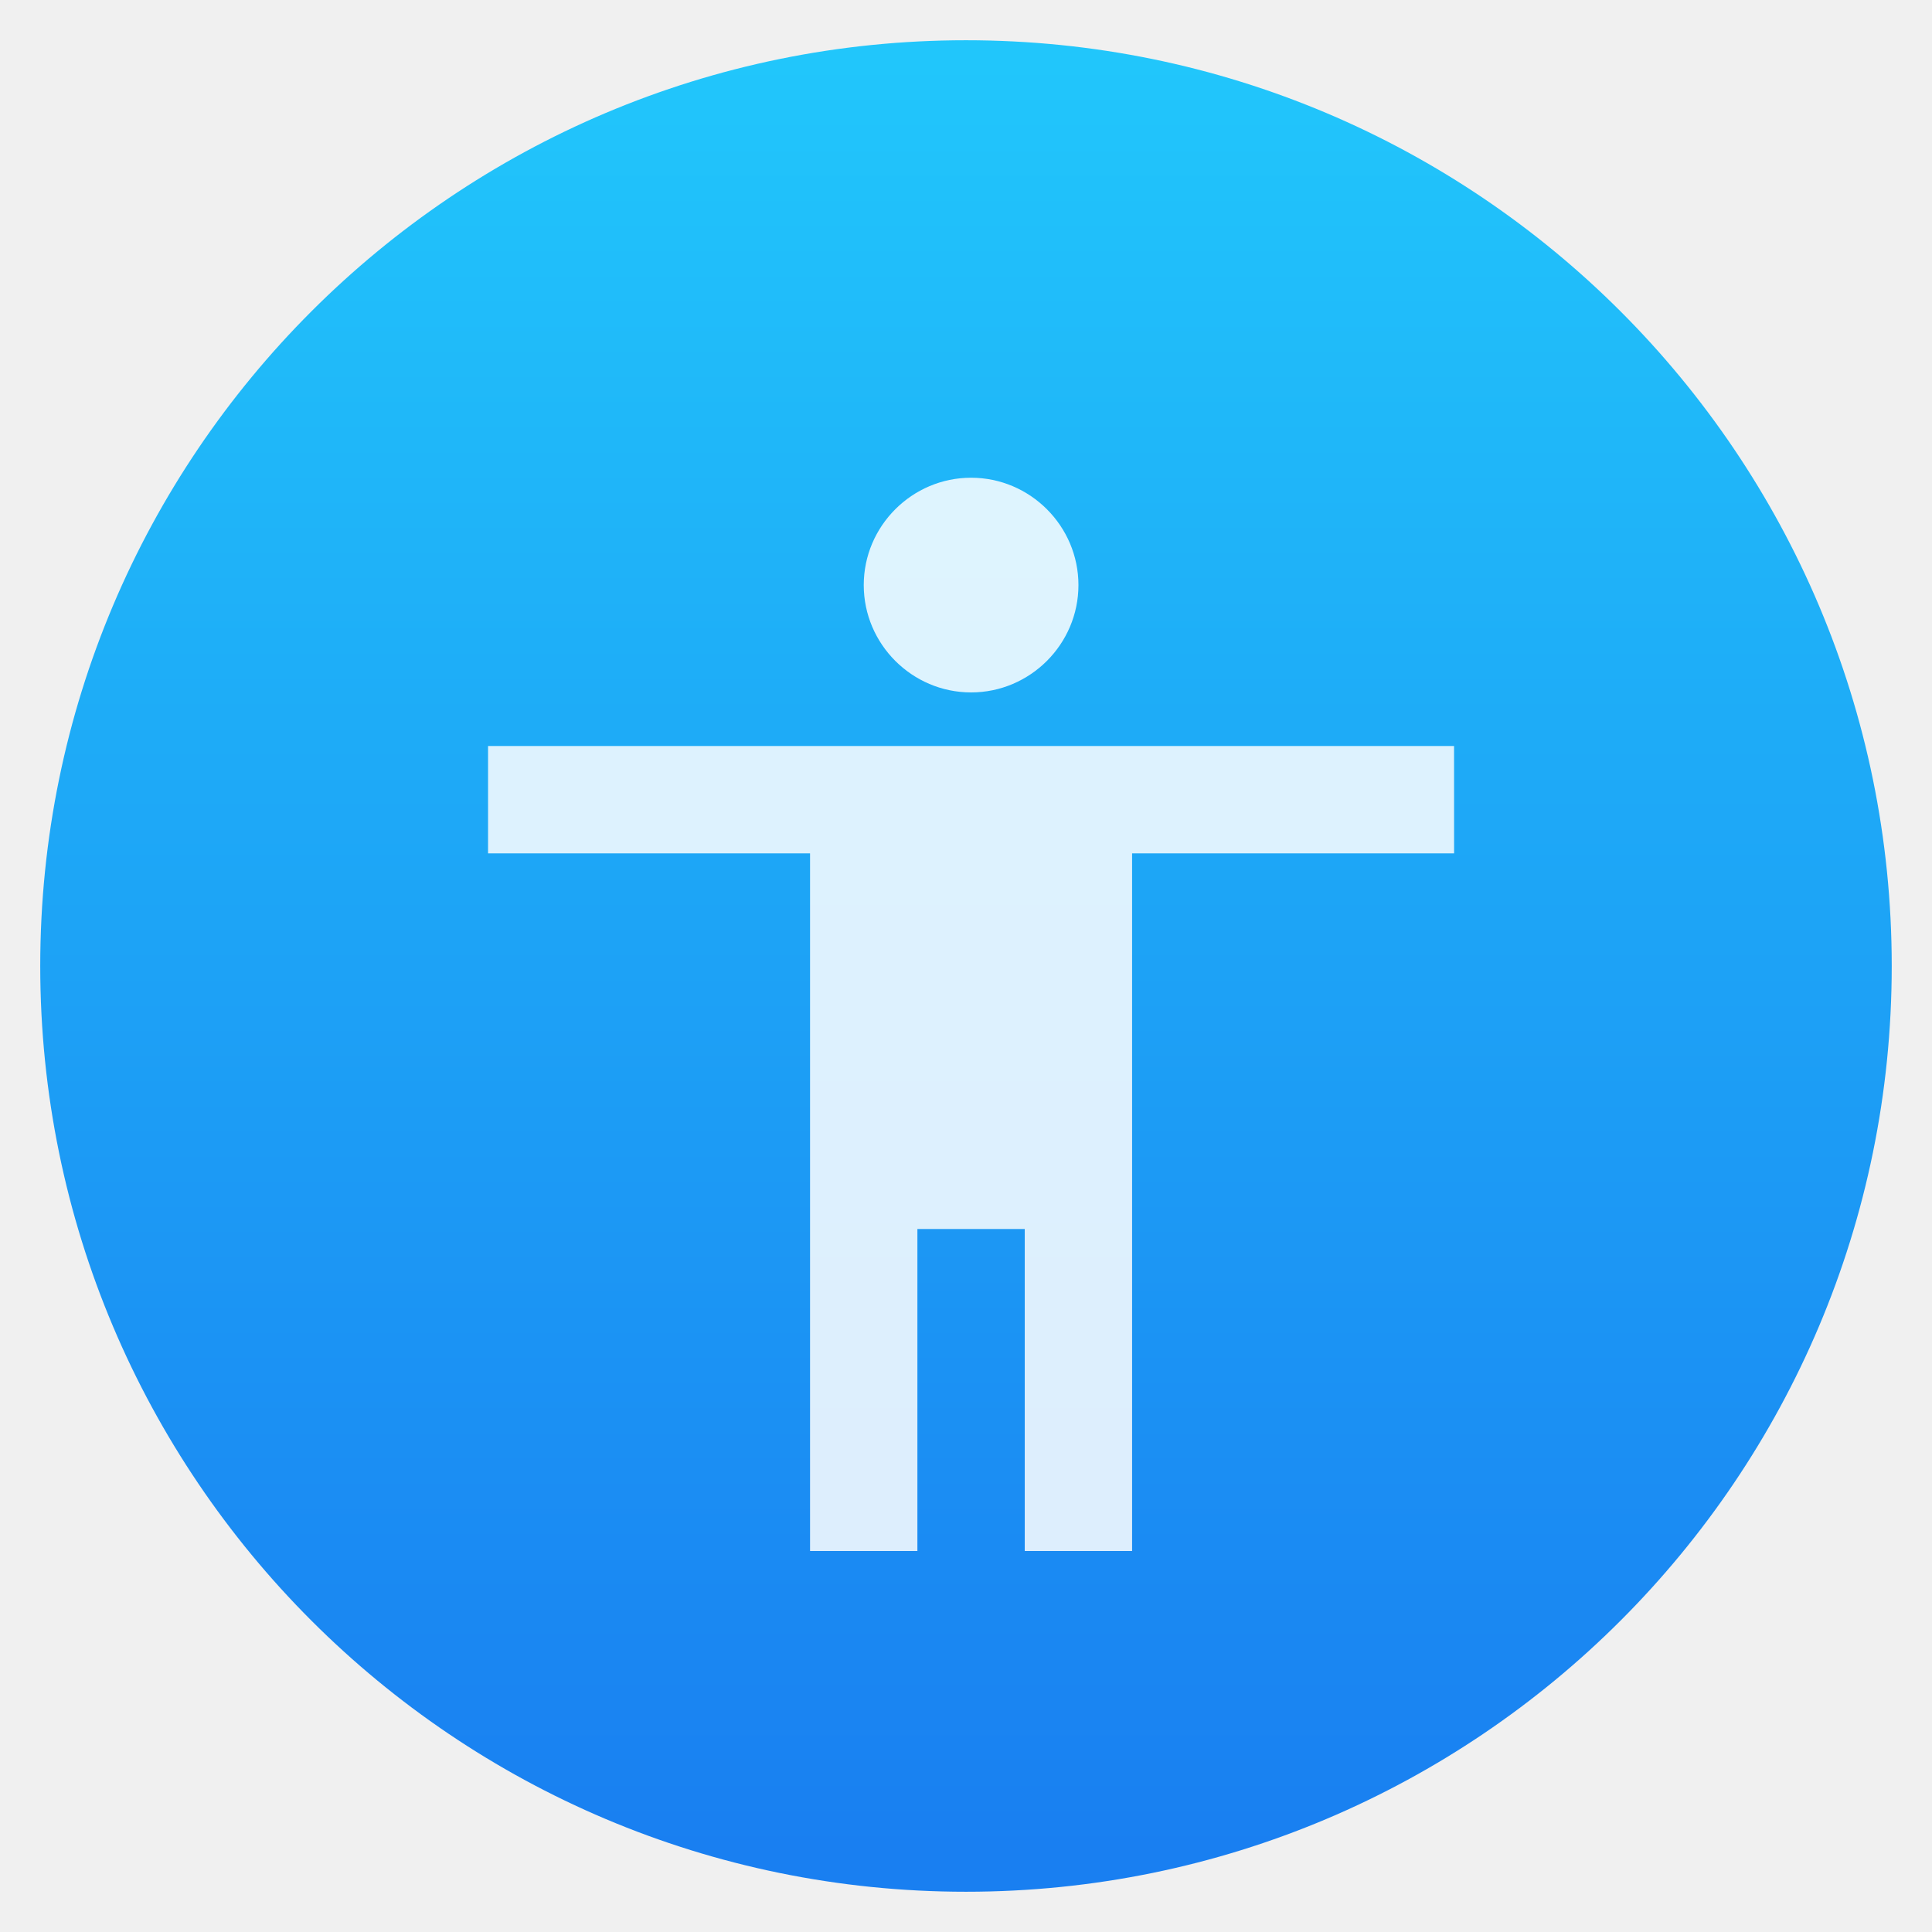
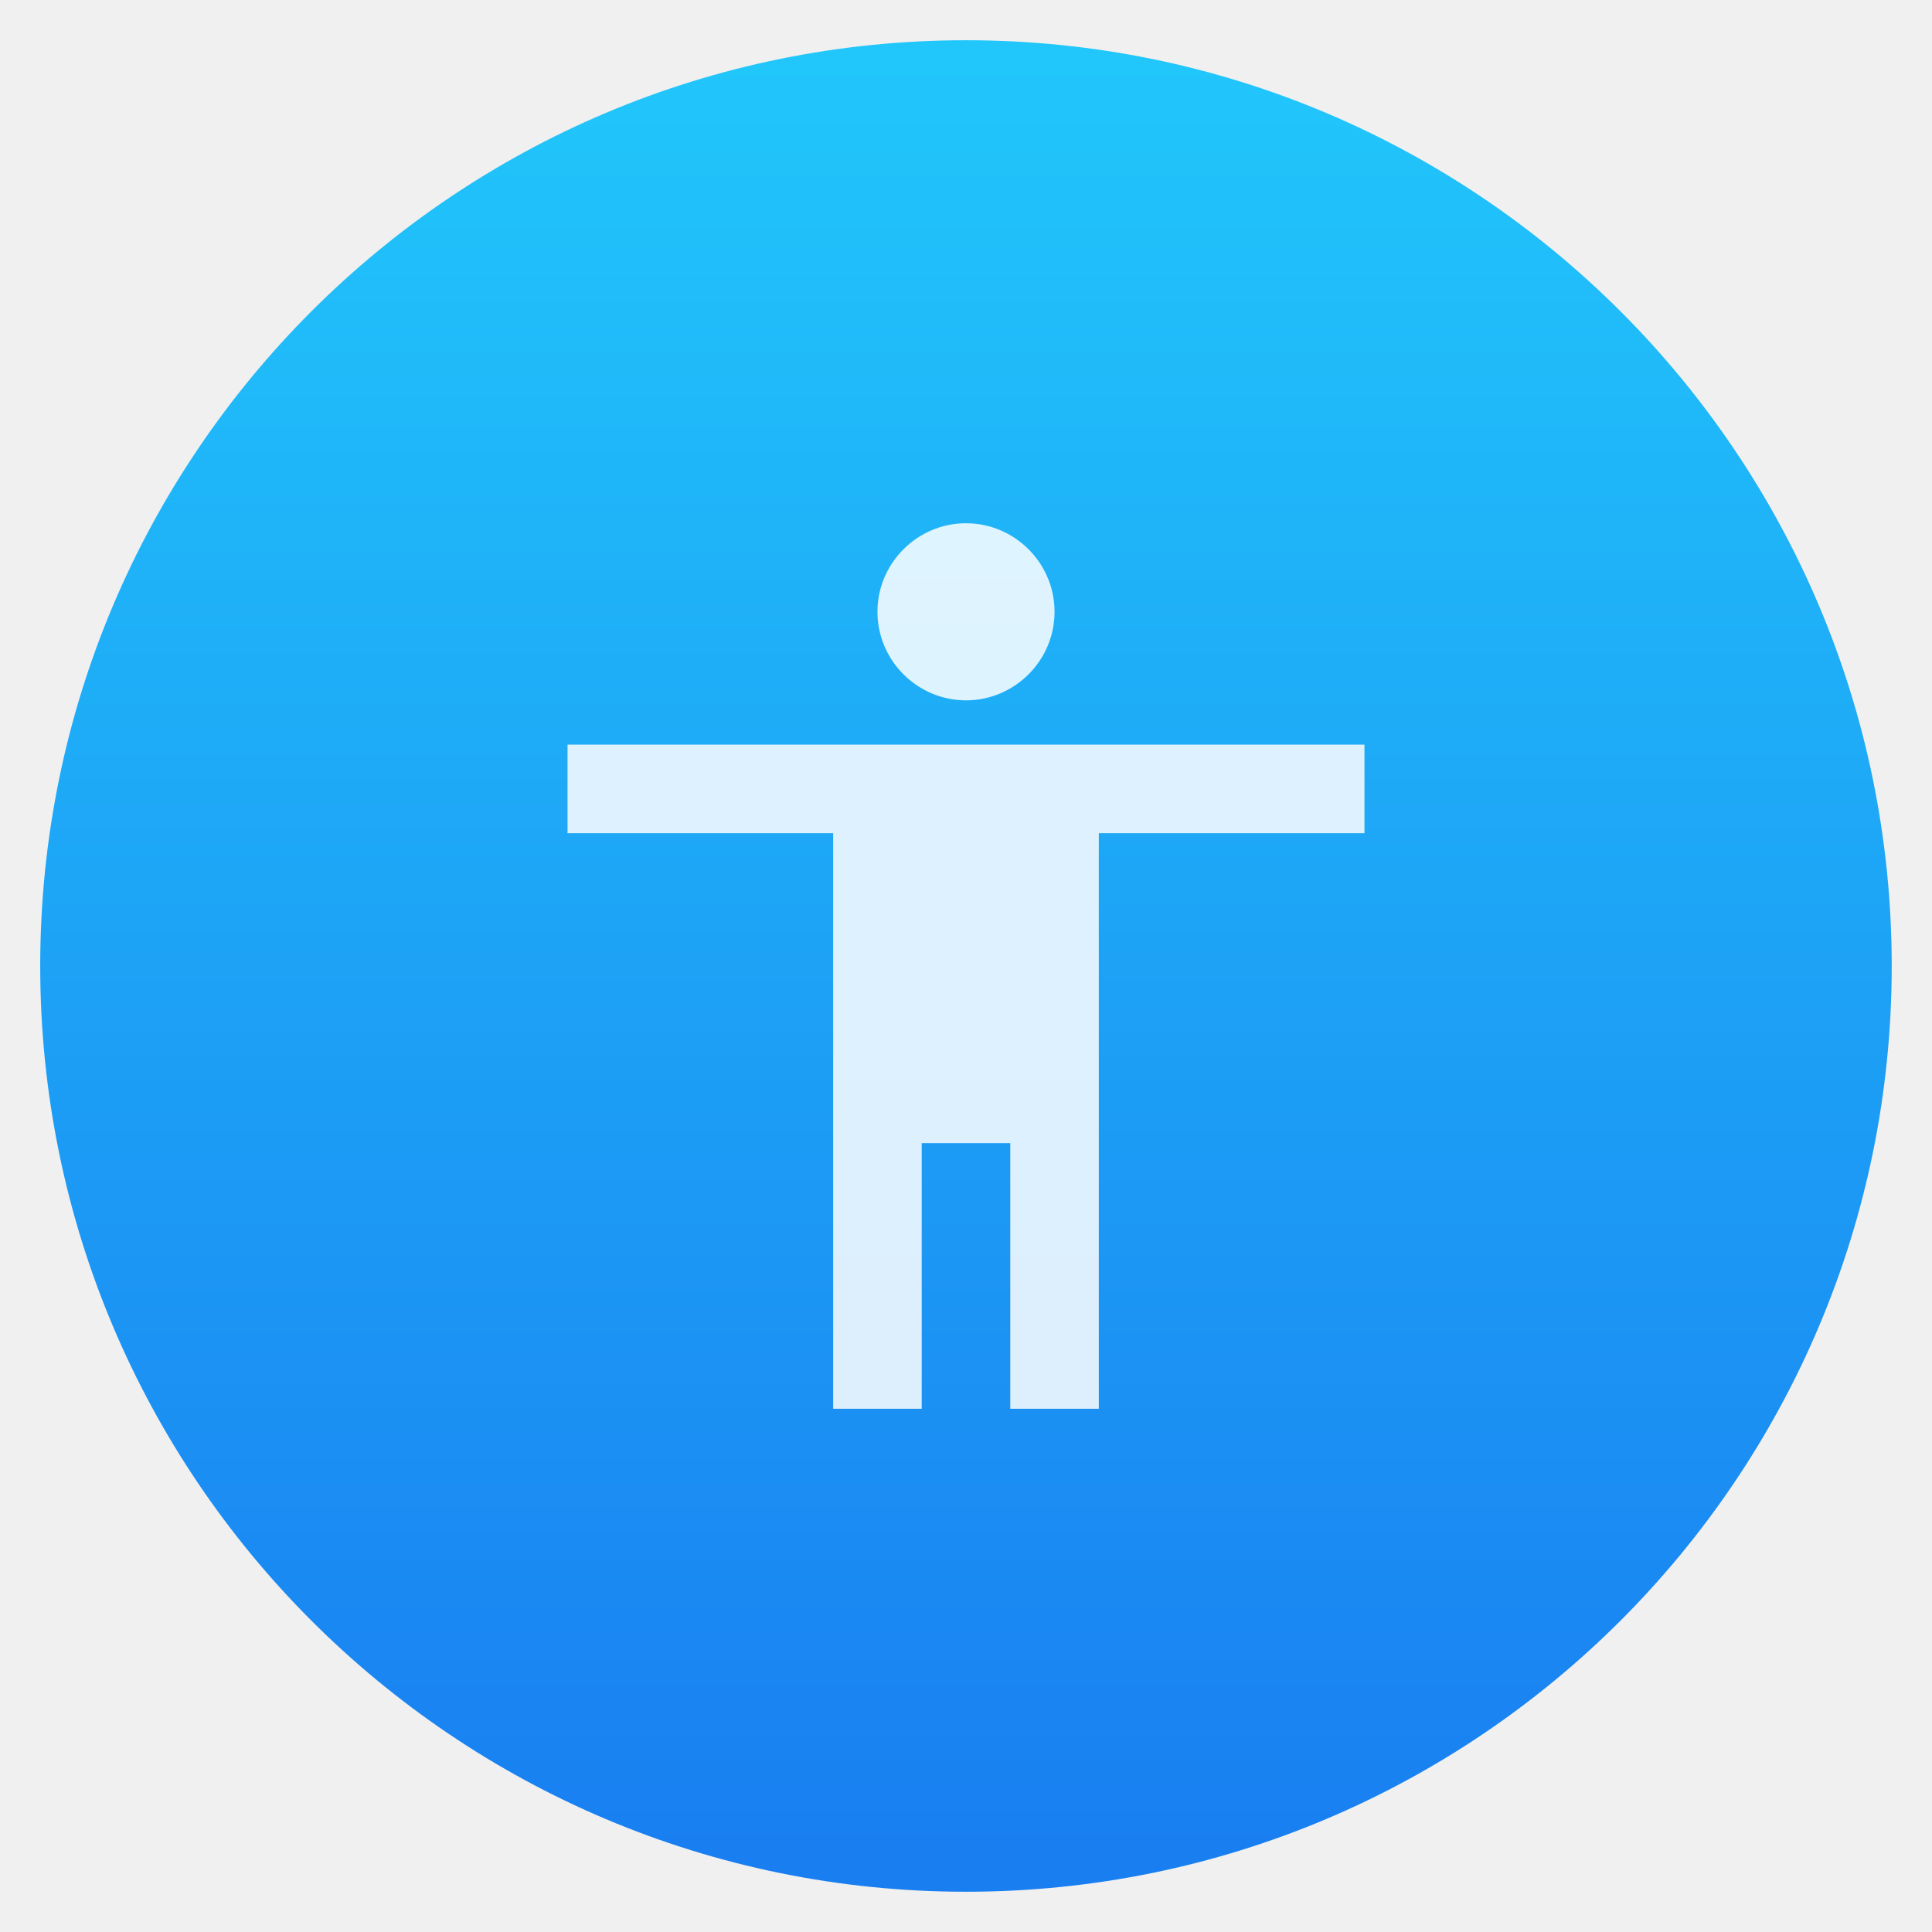
- <svg xmlns="http://www.w3.org/2000/svg" height="48" width="48">
-   <linearGradient id="a" gradientUnits="userSpaceOnUse" x1="406.929" x2="406.929" y1="546.798" y2="500.798">
-     <stop offset="0" stop-color="#3889e9" />
-     <stop offset="1" stop-color="#5ea5fb" />
+ <svg xmlns="http://www.w3.org/2000/svg" xmlns:xlink="http://www.w3.org/1999/xlink" height="48" width="48" version="1.1" id="svg22">
+   <defs id="defs26">
+     <linearGradient gradientTransform="matrix(0.2645833,0,0,0.2645833,0.01815154,-0.02373)" gradientUnits="userSpaceOnUse" y2="14.205" x2="23.499" y1="45.428" x1="24.05" id="linearGradient991" xlink:href="#a-3" />
+     <linearGradient y2="2.356" y1="52.199" x2="-75.26" x1="-74.929" gradientUnits="userSpaceOnUse" gradientTransform="matrix(1.07499,0,0,1.17929,57.22796,-9.796476)" id="a-3">
+       <stop id="stop2-6" stop-color="#ffa400" offset="0" />
+       <stop id="stop4-7" stop-color="#fd0" offset="1" />
+     </linearGradient>
+     <linearGradient y2="518.139" y1="545.139" x2="399.994" x1="399.994" gradientUnits="userSpaceOnUse" id="b-3">
+       <stop id="stop7-6" stop-color="#197ff1" offset="0" />
+       <stop id="stop9-7" stop-color="#21c6fb" offset="1" />
+     </linearGradient>
+     <linearGradient y2="517.798" y1="545.798" x2="399.571" x1="399.571" gradientUnits="userSpaceOnUse" id="a-5">
+       <stop id="stop2-3" stop-color="#3889e9" offset="0" />
+       <stop id="stop4-5" stop-color="#5ea5fb" offset="1" />
+     </linearGradient>
+     <linearGradient y2="518.139" y1="545.139" x2="399.994" x1="399.994" gradientUnits="userSpaceOnUse" id="b-3-1">
+       <stop id="stop7-6-2" stop-color="#197ff1" offset="0" />
+       <stop id="stop9-7-7" stop-color="#21c6fb" offset="1" />
+     </linearGradient>
+     <linearGradient y2="517.798" y1="545.798" x2="399.571" x1="399.571" gradientUnits="userSpaceOnUse" id="a-5-0">
+       <stop id="stop2-3-9" stop-color="#3889e9" offset="0" />
+       <stop id="stop4-5-3" stop-color="#5ea5fb" offset="1" />
+     </linearGradient>
+   </defs>
+   <linearGradient id="a" gradientUnits="userSpaceOnUse" x1="406.929" x2="406.929" y1="546.798" y2="500.798" gradientTransform="translate(-436.5829,-522.8333)">
+     <stop offset="0" stop-color="#3889e9" id="stop2" />
+     <stop offset="1" stop-color="#5ea5fb" id="stop4" />
  </linearGradient>
-   <linearGradient id="b" gradientUnits="userSpaceOnUse" x1="407.623" x2="407.623" y1="545.715" y2="501.358">
-     <stop offset="0" stop-color="#197ff1" />
-     <stop offset="1" stop-color="#21c6fb" />
+   <linearGradient id="b" gradientUnits="userSpaceOnUse" x1="407.623" x2="407.623" y1="545.715" y2="501.358" gradientTransform="translate(-442.6937,-499.3754)">
+     <stop offset="0" stop-color="#197ff1" id="stop7" />
+     <stop offset="1" stop-color="#21c6fb" id="stop9" />
  </linearGradient>
-   <g transform="translate(-384.5714 -499.798)">
-     <circle cx="408.571" cy="523.798" fill="url(#b)" r="23" />
-     <circle cx="408.571" cy="523.798" fill="none" r="23" />
-     <circle cx="408.571" cy="523.798" fill="url(#a)" r="0" />
-     <path d="m408.698 511.667c1.467 0 2.667 1.2 2.667 2.667s-1.2 2.667-2.667 2.667-2.667-1.2-2.667-2.667 1.2-2.667 2.667-2.667zm12 9.333h-8v17.333h-2.667v-8h-2.667v8h-2.667v-17.333h-8v-2.667h24z" fill="#fff" fill-opacity=".851" />
+   <circle style="fill:none" id="circle14" r="23" cy="0.965" cx="-28.011" />
+   <circle style="fill:url(#a)" id="circle16" r="0" cy="0.965" cx="-28.011" />
+   <g id="g18" transform="matrix(1.642858,0,0,1.642858,-634.0821,-849.6687)" style="stroke-width:1.3;enable-background:new">
+     <circle id="circle12-6" r="14" cy="531.798" cx="400.571" style="fill:url(#b-3-1)" />
+     <circle id="circle14-2" r="14" cy="531.798" cx="400.571" style="fill:none" />
+     <circle id="circle16-9" r="0" cy="531.798" cx="400.571" style="fill:url(#a-5-0)" />
  </g>
+   <path style="fill:#ffffff;fill-opacity:0.851;stroke-width:1" id="path18" d="m 24,13 c 1.21,0 2.2,0.99 2.2,2.2 0,1.21 -0.99,2.2 -2.2,2.2 -1.21,0 -2.2,-0.99 -2.2,-2.2 0,-1.21 0.99,-2.2 2.2,-2.2 z m 9.9,7.7 h -6.6 v 14.3 h -2.2 v -6.6 h -2.2 v 6.6 H 20.7 V 20.7 H 14.1 V 18.5 h 19.8 z" />
</svg>
